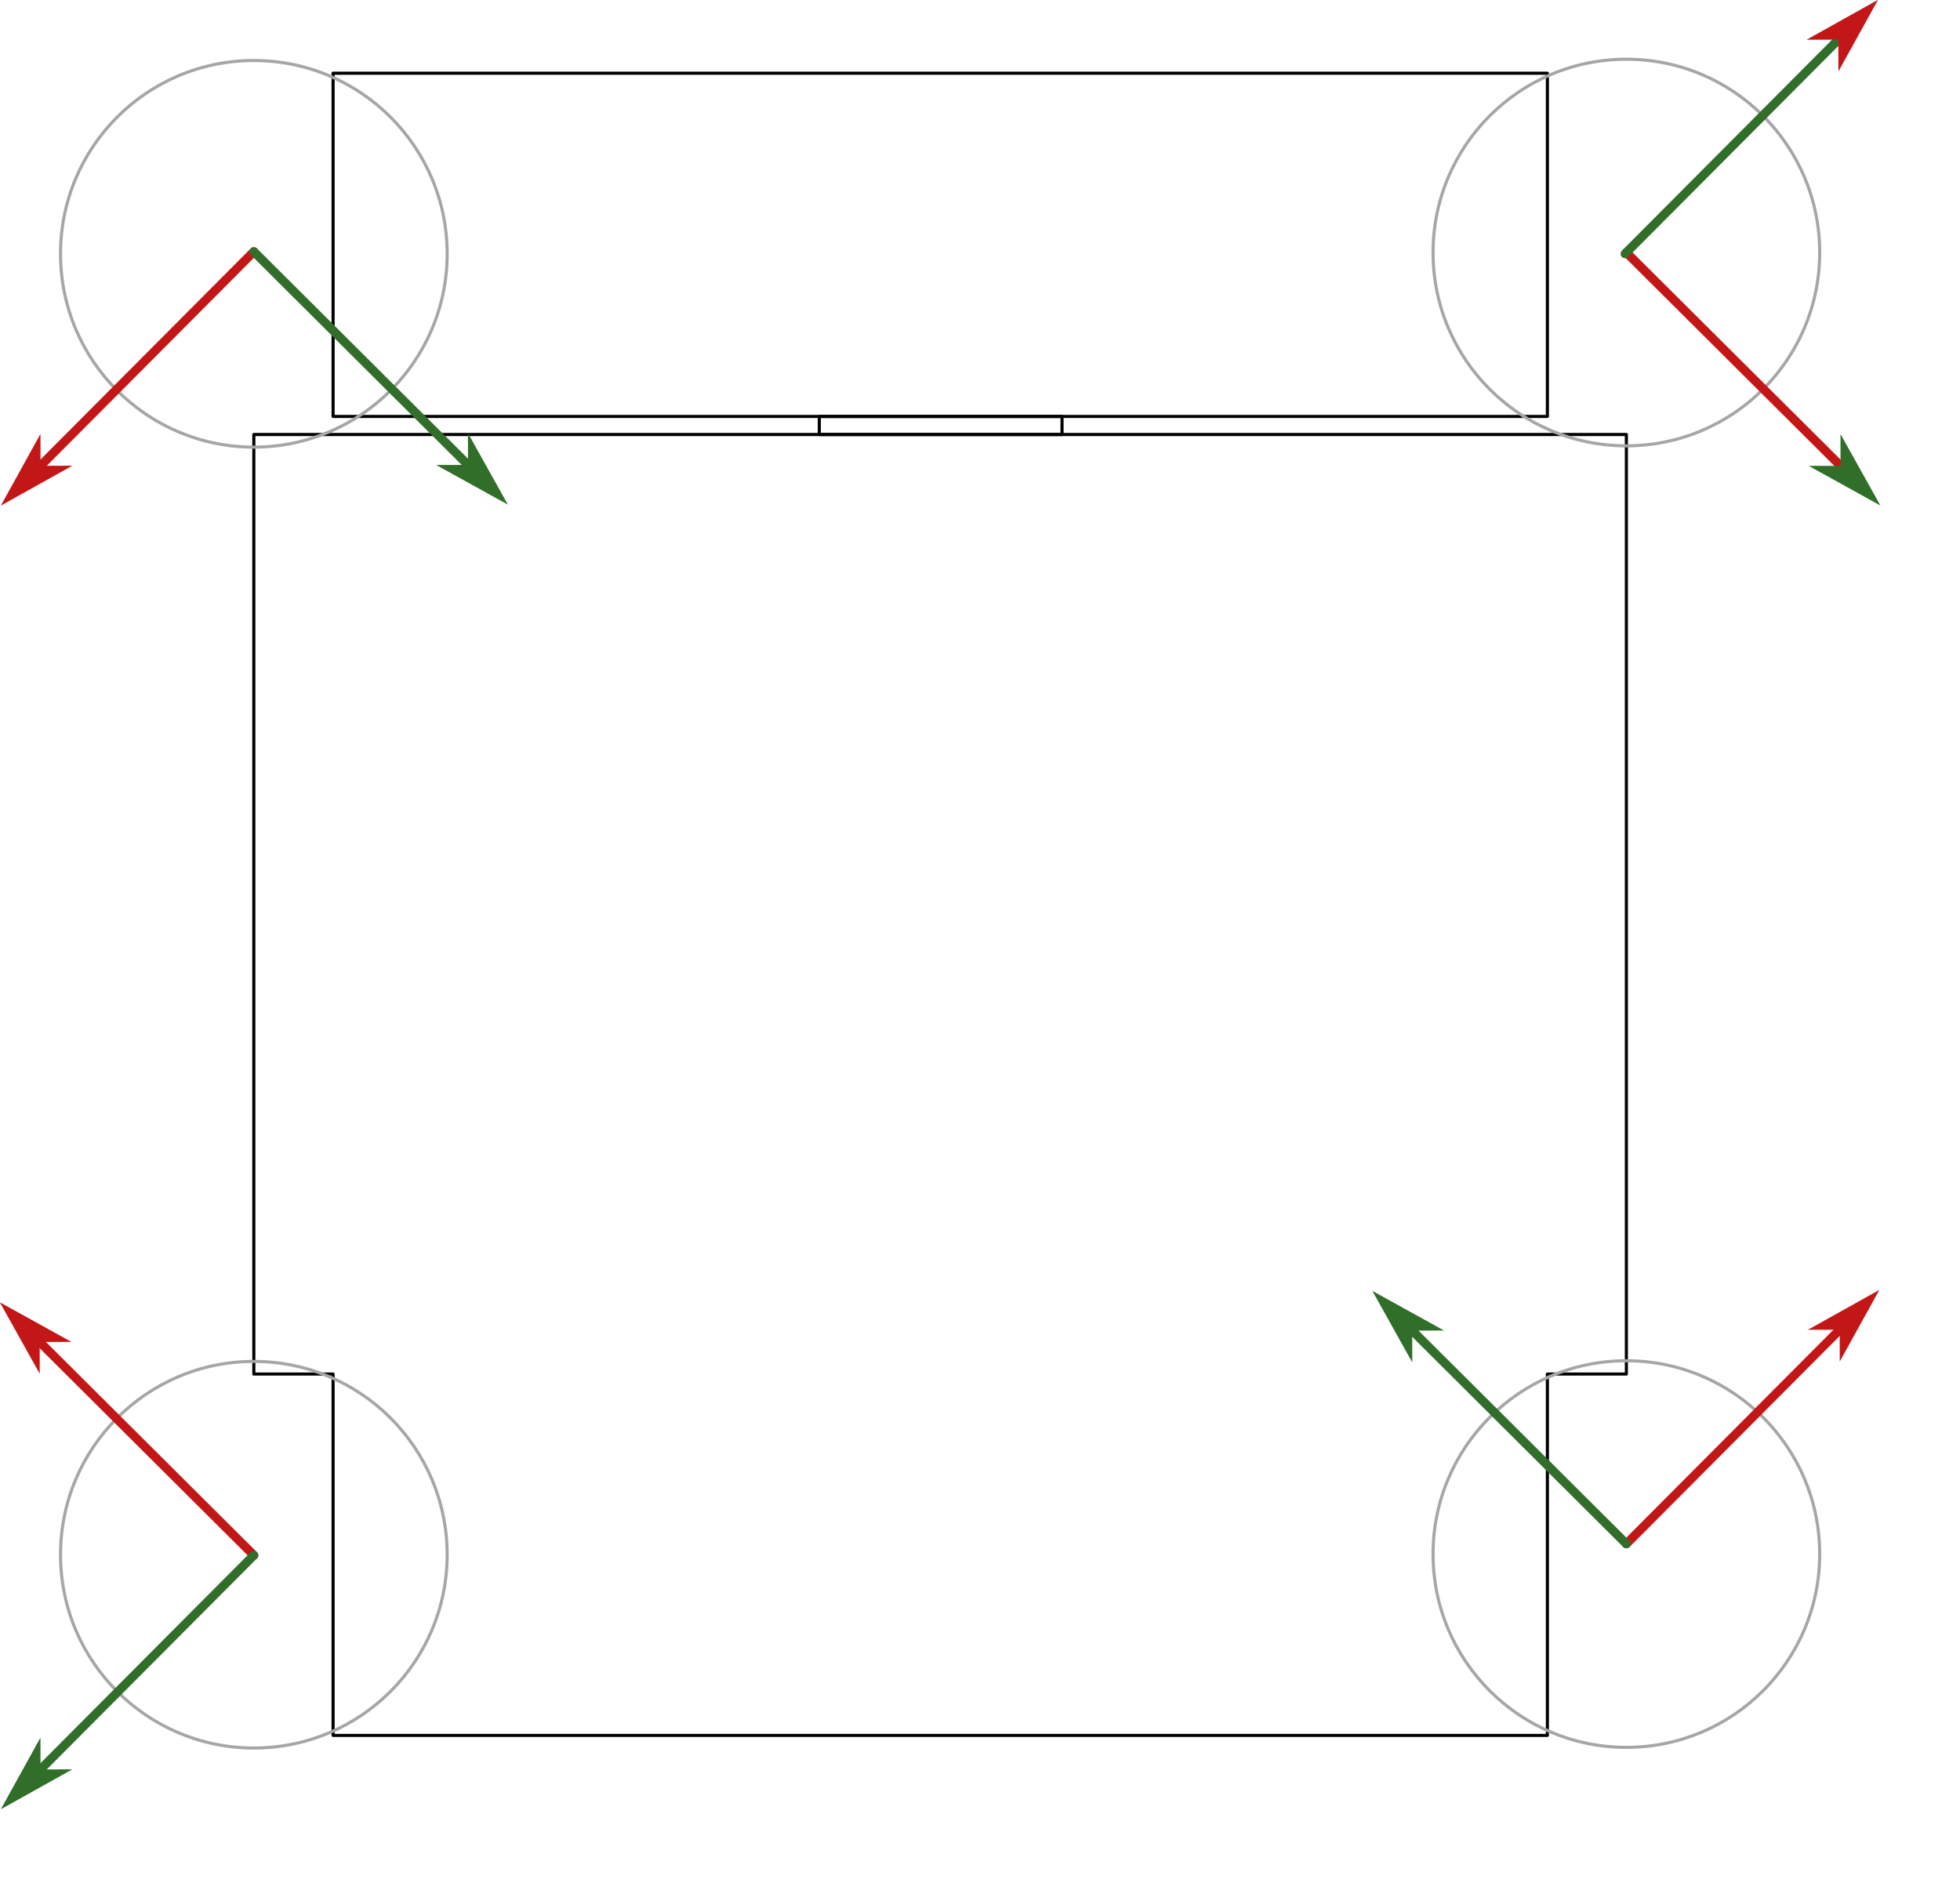
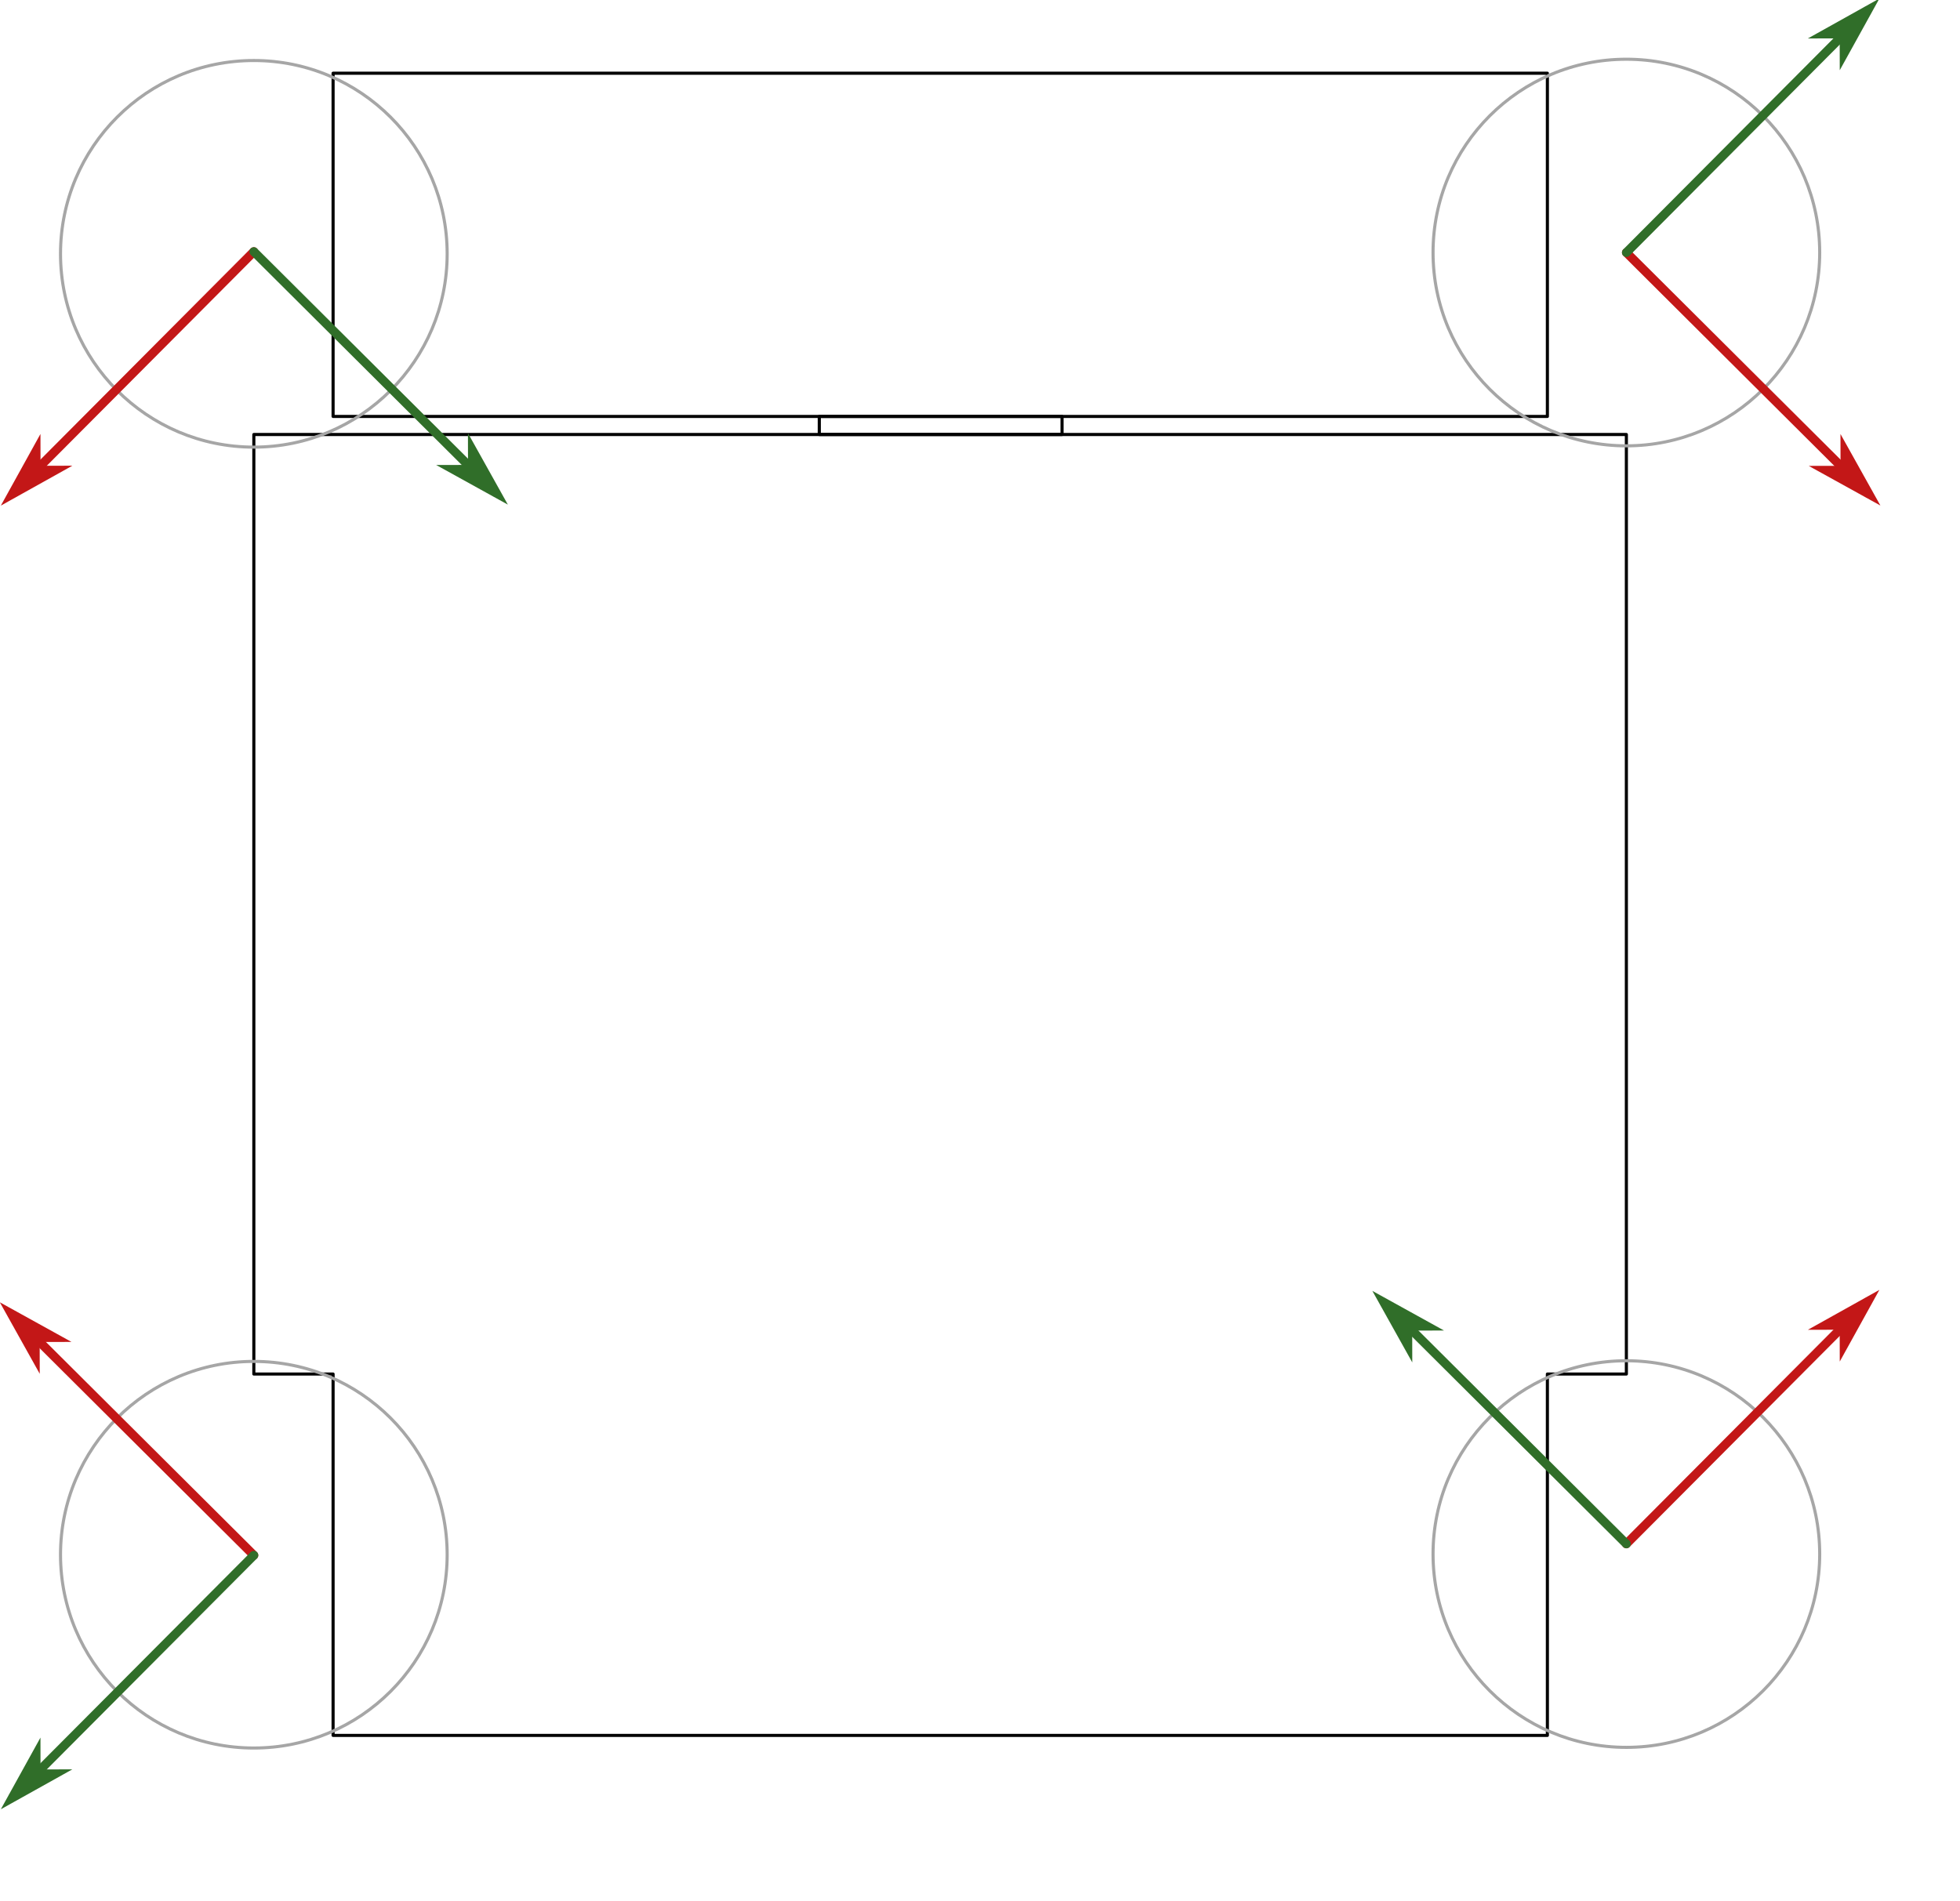
<svg xmlns="http://www.w3.org/2000/svg" version="1.1" id="svg2" xml:space="preserve" width="4423.07" height="4289.381" viewBox="0 0 4423.07 4289.381">
  <defs id="defs6">
    <marker orient="auto" refY="0" refX="0" id="marker5995" style="overflow:visible">
      <path id="path5993" d="M 0,0 5,-5 -12.5,0 5,5 Z" style="fill:#c31717;fill-opacity:1;fill-rule:evenodd;stroke:#c31717;stroke-width:1pt;stroke-opacity:1" transform="matrix(0.4,0,0,0.4,4,0)" />
    </marker>
    <marker orient="auto" refY="0" refX="0" id="marker5817" style="overflow:visible">
      <path id="path5815" d="M 0,0 5,-5 -12.5,0 5,5 Z" style="fill:#306e29;fill-opacity:1;fill-rule:evenodd;stroke:#306e29;stroke-width:1pt;stroke-opacity:1" transform="matrix(0.4,0,0,0.4,4,0)" />
    </marker>
    <marker style="overflow:visible" id="marker5645" refX="0" refY="0" orient="auto">
      <path transform="matrix(0.4,0,0,0.4,4,0)" style="fill:#306e29;fill-opacity:1;fill-rule:evenodd;stroke:#306e29;stroke-width:1pt;stroke-opacity:1" d="M 0,0 5,-5 -12.5,0 5,5 Z" id="path5643" />
    </marker>
    <marker style="overflow:visible" id="marker5479" refX="0" refY="0" orient="auto">
      <path transform="matrix(0.4,0,0,0.4,4,0)" style="fill:#c31717;fill-opacity:1;fill-rule:evenodd;stroke:#c31717;stroke-width:1pt;stroke-opacity:1" d="M 0,0 5,-5 -12.5,0 5,5 Z" id="path5477" />
    </marker>
    <marker style="overflow:visible" id="marker5319" refX="0" refY="0" orient="auto">
-       <path transform="matrix(0.4,0,0,0.4,4,0)" style="fill:#c31717;fill-opacity:1;fill-rule:evenodd;stroke:#c31717;stroke-width:1pt;stroke-opacity:1" d="M 0,0 5,-5 -12.5,0 5,5 Z" id="path5317" />
+       <path transform="matrix(0.4,0,0,0.4,4,0)" style="fill:#306e29;fill-opacity:1;fill-rule:evenodd;stroke:#306e29;stroke-width:1pt;stroke-opacity:1" d="M 0,0 5,-5 -12.5,0 5,5 Z" id="path5317" />
    </marker>
    <marker style="overflow:visible" id="marker5165" refX="0" refY="0" orient="auto">
-       <path transform="matrix(0.4,0,0,0.4,4,0)" style="fill:#306e29;fill-opacity:1;fill-rule:evenodd;stroke:#306e29;stroke-width:1pt;stroke-opacity:1" d="M 0,0 5,-5 -12.5,0 5,5 Z" id="path5163" />
+       <path transform="matrix(0.4,0,0,0.4,4,0)" style="fill:#c31717;fill-opacity:1;fill-rule:evenodd;stroke:#c31717;stroke-width:1pt;stroke-opacity:1" d="M 0,0 5,-5 -12.5,0 5,5 Z" id="path5163" />
    </marker>
    <marker orient="auto" refY="0" refX="0" id="DiamondLstart" style="overflow:visible">
      <path id="path29030" d="M 0,-7.071 -7.071,0 0,7.071 7.071,0 Z" style="fill:#ff0000;fill-opacity:1;fill-rule:evenodd;stroke:#c31717;stroke-width:1pt;stroke-opacity:1" transform="matrix(0.8,0,0,0.8,5.6,0)" />
    </marker>
    <marker orient="auto" refY="0" refX="0" id="marker32734" style="overflow:visible">
      <path id="path32732" d="M 0,0 5,-5 -12.5,0 5,5 Z" style="fill:#306e29;fill-opacity:1;fill-rule:evenodd;stroke:#306e29;stroke-width:1pt;stroke-opacity:1" transform="matrix(0.4,0,0,0.4,4,0)" />
    </marker>
    <marker orient="auto" refY="0" refX="0" id="marker32682" style="overflow:visible">
      <path id="path32680" d="M 0,0 5,-5 -12.5,0 5,5 Z" style="fill:#ff0000;fill-opacity:1;fill-rule:evenodd;stroke:#c31717;stroke-width:1pt;stroke-opacity:1" transform="matrix(0.8,0,0,0.8,10,0)" />
    </marker>
    <marker orient="auto" refY="0" refX="0" id="Arrow2Lend" style="overflow:visible">
      <path id="path28963" style="fill:#0d0211;fill-opacity:1;fill-rule:evenodd;stroke:#0d0211;stroke-width:0.625;stroke-linejoin:round;stroke-opacity:1" d="M 8.719,4.034 -2.207,0.016 8.719,-4.002 c -1.745,2.372 -1.735,5.617 -6e-7,8.035 z" transform="matrix(-1.1,0,0,-1.1,-1.1,0)" />
    </marker>
    <marker orient="auto" refY="0" refX="0" id="Arrow1Mstart" style="overflow:visible">
      <path id="path28948" d="M 0,0 5,-5 -12.5,0 5,5 Z" style="fill:#c31717;fill-opacity:1;fill-rule:evenodd;stroke:#c31717;stroke-width:1pt;stroke-opacity:1" transform="matrix(0.4,0,0,0.4,4,0)" />
    </marker>
    <marker orient="auto" refY="0" refX="0" id="Arrow1Mend" style="overflow:visible">
      <path id="path28951" d="M 0,0 5,-5 -12.5,0 5,5 Z" style="fill:#0d0211;fill-opacity:1;fill-rule:evenodd;stroke:#0d0211;stroke-width:1pt;stroke-opacity:1" transform="matrix(-0.4,0,0,-0.4,-4,0)" />
    </marker>
    <marker orient="auto" refY="0" refX="0" id="Arrow1Lstart" style="overflow:visible">
      <path id="path28942" d="M 0,0 5,-5 -12.5,0 5,5 Z" style="fill:#c31717;fill-opacity:1;fill-rule:evenodd;stroke:#c31717;stroke-width:1pt;stroke-opacity:1" transform="matrix(0.8,0,0,0.8,10,0)" />
    </marker>
    <marker orient="auto" refY="0" refX="0" id="Arrow1Lstart-0" style="overflow:visible">
      <path id="path28942-9" d="M 0,0 5,-5 -12.5,0 5,5 Z" style="fill:#ff0000;fill-opacity:1;fill-rule:evenodd;stroke:#c31717;stroke-width:1pt;stroke-opacity:1" transform="matrix(0.8,0,0,0.8,10,0)" />
    </marker>
    <marker orient="auto" refY="0" refX="0" id="Arrow1Lstart-8" style="overflow:visible">
      <path id="path28942-3" d="M 0,0 5,-5 -12.5,0 5,5 Z" style="fill:#c31717;fill-opacity:1;fill-rule:evenodd;stroke:#c31717;stroke-width:1pt;stroke-opacity:1" transform="matrix(0.8,0,0,0.8,10,0)" />
    </marker>
    <marker orient="auto" refY="0" refX="0" id="Arrow1Lstart-3" style="overflow:visible">
      <path id="path28942-7" d="M 0,0 5,-5 -12.5,0 5,5 Z" style="fill:#c31717;fill-opacity:1;fill-rule:evenodd;stroke:#c31717;stroke-width:1pt;stroke-opacity:1" transform="matrix(0.8,0,0,0.8,10,0)" />
    </marker>
    <marker orient="auto" refY="0" refX="0" id="Arrow1Lstart-7" style="overflow:visible">
      <path id="path28942-1" d="M 0,0 5,-5 -12.5,0 5,5 Z" style="fill:#c31717;fill-opacity:1;fill-rule:evenodd;stroke:#c31717;stroke-width:1pt;stroke-opacity:1" transform="matrix(0.8,0,0,0.8,10,0)" />
    </marker>
    <marker orient="auto" refY="0" refX="0" id="Arrow1Lstart-3-6" style="overflow:visible">
      <path id="path28942-7-3" d="M 0,0 5,-5 -12.5,0 5,5 Z" style="fill:#ff6600;fill-opacity:1;fill-rule:evenodd;stroke:#ff6600;stroke-width:1pt;stroke-opacity:1" transform="matrix(0.8,0,0,0.8,10,0)" />
    </marker>
    <marker orient="auto" refY="0" refX="0" id="Arrow1Lstart-3-6-5" style="overflow:visible">
      <path id="path28942-7-3-4" d="M 0,0 5,-5 -12.5,0 5,5 Z" style="fill:#ff6600;fill-opacity:1;fill-rule:evenodd;stroke:#ff6600;stroke-width:1pt;stroke-opacity:1" transform="matrix(0.8,0,0,0.8,10,0)" />
    </marker>
    <marker orient="auto" refY="0" refX="0" id="Arrow1Lstart-3-3" style="overflow:visible">
      <path id="path28942-7-1" d="M 0,0 5,-5 -12.5,0 5,5 Z" style="fill:#306e29;fill-opacity:1;fill-rule:evenodd;stroke:#306e29;stroke-width:1pt;stroke-opacity:1" transform="matrix(0.8,0,0,0.8,10,0)" />
    </marker>
    <marker orient="auto" refY="0" refX="0" id="Arrow1Lstart-3-8" style="overflow:visible">
      <path id="path28942-7-5" d="M 0,0 5,-5 -12.5,0 5,5 Z" style="fill:#c31717;fill-opacity:1;fill-rule:evenodd;stroke:#c31717;stroke-width:1pt;stroke-opacity:1" transform="matrix(0.8,0,0,0.8,10,0)" />
    </marker>
    <marker orient="auto" refY="0" refX="0" id="Arrow1Lstart-3-3-5" style="overflow:visible">
      <path id="path28942-7-1-3" d="M 0,0 5,-5 -12.5,0 5,5 Z" style="fill:#306e29;fill-opacity:1;fill-rule:evenodd;stroke:#306e29;stroke-width:1pt;stroke-opacity:1" transform="matrix(0.8,0,0,0.8,10,0)" />
    </marker>
    <marker orient="auto" refY="0" refX="0" id="Arrow1Lstart-3-60" style="overflow:visible">
      <path id="path28942-7-4" d="M 0,0 5,-5 -12.5,0 5,5 Z" style="fill:#c31717;fill-opacity:1;fill-rule:evenodd;stroke:#c31717;stroke-width:1pt;stroke-opacity:1" transform="matrix(0.8,0,0,0.8,10,0)" />
    </marker>
    <marker orient="auto" refY="0" refX="0" id="Arrow1Lstart-3-3-8" style="overflow:visible">
      <path id="path28942-7-1-9" d="M 0,0 5,-5 -12.5,0 5,5 Z" style="fill:#306e29;fill-opacity:1;fill-rule:evenodd;stroke:#306e29;stroke-width:1pt;stroke-opacity:1" transform="matrix(0.8,0,0,0.8,10,0)" />
    </marker>
    <marker orient="auto" refY="0" refX="0" id="Arrow1Lstart-3-64" style="overflow:visible">
      <path id="path28942-7-30" d="M 0,0 5,-5 -12.5,0 5,5 Z" style="fill:#c31717;fill-opacity:1;fill-rule:evenodd;stroke:#c31717;stroke-width:1pt;stroke-opacity:1" transform="matrix(0.8,0,0,0.8,10,0)" />
    </marker>
    <marker orient="auto" refY="0" refX="0" id="Arrow1Lstart-3-3-8-9" style="overflow:visible">
      <path id="path28942-7-1-9-2" d="M 0,0 5,-5 -12.5,0 5,5 Z" style="fill:#306e29;fill-opacity:1;fill-rule:evenodd;stroke:#306e29;stroke-width:1pt;stroke-opacity:1" transform="matrix(0.8,0,0,0.8,10,0)" />
    </marker>
  </defs>
  <g id="layer2" transform="translate(419.8053,-160.3727)">
    <rect style="opacity:1;fill:none;fill-opacity:0.995;stroke:#000000;stroke-width:7;stroke-linecap:round;stroke-linejoin:round;stroke-miterlimit:4;stroke-dasharray:none;stroke-dashoffset:0;stroke-opacity:1;paint-order:stroke fill markers" id="rect28754" width="2740.276" height="774.577" x="331.864" y="325.631" />
    <rect style="opacity:1;fill:none;fill-opacity:0.995;stroke:#000000;stroke-width:7;stroke-linecap:round;stroke-linejoin:round;stroke-miterlimit:4;stroke-dasharray:none;stroke-dashoffset:0;stroke-opacity:1;paint-order:stroke fill markers" id="rect28758" width="547.751" height="40.724" x="1429.088" y="1100.26" />
    <path style="opacity:1;fill:none;fill-opacity:0.995;stroke:#000000;stroke-width:7;stroke-linecap:round;stroke-linejoin:round;stroke-miterlimit:4;stroke-dasharray:none;stroke-dashoffset:0;stroke-opacity:1;paint-order:stroke fill markers" d="m 153.027,1140.984 v 2120.453 h 178.836 v 815.557 H 3072.141 v -815.557 h 178.244 V 1140.984 Z" id="rect28760" />
    <circle style="opacity:1;fill:none;fill-opacity:1;stroke:#a6a6a6;stroke-width:7;stroke-linecap:round;stroke-linejoin:round;stroke-miterlimit:4;stroke-dasharray:none;stroke-dashoffset:0;stroke-opacity:1;paint-order:stroke markers fill" id="path4685" cx="153.027" cy="733.216" r="436.27" />
    <circle style="opacity:1;fill:none;fill-opacity:1;stroke:#a6a6a6;stroke-width:7;stroke-linecap:round;stroke-linejoin:round;stroke-miterlimit:4;stroke-dasharray:none;stroke-dashoffset:0;stroke-opacity:1;paint-order:stroke markers fill" id="path4685-0" cx="3250.385" cy="730.319" r="436.27" />
    <circle style="opacity:1;fill:none;fill-opacity:1;stroke:#a6a6a6;stroke-width:7;stroke-linecap:round;stroke-linejoin:round;stroke-miterlimit:4;stroke-dasharray:none;stroke-dashoffset:0;stroke-opacity:1;paint-order:stroke markers fill" id="path4685-4" cx="153.027" cy="3669.219" r="436.27" />
    <circle style="opacity:1;fill:none;fill-opacity:1;stroke:#a6a6a6;stroke-width:7;stroke-linecap:round;stroke-linejoin:round;stroke-miterlimit:4;stroke-dasharray:none;stroke-dashoffset:0;stroke-opacity:1;paint-order:stroke markers fill" id="path4685-44" cx="3250.385" cy="3667.738" r="436.27" />
    <g transform="rotate(135,2645.863,2189.609)" id="g31883-1">
      <path id="path28940-2" d="m 2477.671,734.736 769.673,-1.53" style="opacity:1;fill:none;fill-opacity:1;stroke:#c31717;stroke-width:20;stroke-linecap:round;stroke-linejoin:round;stroke-miterlimit:4;stroke-dasharray:none;stroke-dashoffset:0;stroke-opacity:1;marker-start:url(#marker5995);paint-order:stroke fill markers" />
    </g>
    <g transform="rotate(45,-265.6849,2192.65)" id="g31883-1-7">
      <path id="path28940-2-5" d="m 2477.671,734.736 769.673,-1.53" style="opacity:1;fill:none;fill-opacity:1;stroke:#306e29;stroke-width:20;stroke-linecap:round;stroke-linejoin:round;stroke-miterlimit:4;stroke-dasharray:none;stroke-dashoffset:0;stroke-opacity:1;marker-start:url(#marker5817);paint-order:stroke fill markers" />
    </g>
    <flowRoot transform="matrix(7.096792,0,0,7.096792,-14009.37,-535.1794)" style="font-style:normal;font-weight:normal;font-size:40px;line-height:25px;font-family:sans-serif;letter-spacing:0px;word-spacing:0px;fill:#ff0000;fill-opacity:1;stroke:none;stroke-width:2.818;stroke-linecap:butt;stroke-linejoin:miter;stroke-miterlimit:4;stroke-dasharray:none;stroke-opacity:1" id="flowRoot31849-9" xml:space="preserve">
      <flowRegion style="fill:#ff0000;stroke-width:2.818;stroke-miterlimit:4;stroke-dasharray:none" id="flowRegion31851-6">
        <rect style="fill:#ff0000;stroke-width:2.818;stroke-miterlimit:4;stroke-dasharray:none" y="478.781" x="2470.184" height="70.329" width="266.17" id="rect31853-2" />
      </flowRegion>
      <flowPara style="font-style:italic;font-variant:normal;font-weight:normal;font-stretch:normal;font-size:33px;font-family:'Noto Sans';-inkscape-font-specification:'Noto Sans, Italic';font-variant-ligatures:normal;font-variant-caps:normal;font-variant-numeric:normal;font-feature-settings:normal;text-align:start;writing-mode:lr-tb;text-anchor:start;fill:#ff0000;stroke-width:2.818;stroke-miterlimit:4;stroke-dasharray:none" id="flowPara31855-1">F<flowSpan id="flowSpan31857-7" style="font-style:italic;font-variant:normal;font-weight:normal;font-stretch:normal;font-size:33px;font-family:'Noto Sans';-inkscape-font-specification:'Noto Sans, Italic';font-variant-ligatures:normal;font-variant-caps:normal;font-variant-numeric:normal;font-feature-settings:normal;text-align:start;writing-mode:lr-tb;baseline-shift:sub;text-anchor:start;fill:#ff0000;stroke-width:2.818;stroke-miterlimit:4;stroke-dasharray:none">1</flowSpan>
      </flowPara>
    </flowRoot>
    <flowRoot transform="matrix(7.096792,0,0,7.096792,-14719.722,-513.2901)" style="font-style:normal;font-weight:normal;font-size:40px;line-height:25px;font-family:sans-serif;letter-spacing:0px;word-spacing:0px;fill:#306e29;fill-opacity:1;stroke:none;stroke-width:2.818;stroke-linecap:butt;stroke-linejoin:miter;stroke-miterlimit:4;stroke-dasharray:none;stroke-opacity:1" id="flowRoot31849-9-8" xml:space="preserve">
      <flowRegion style="fill:#306e29;fill-opacity:1;stroke-width:2.818;stroke-miterlimit:4;stroke-dasharray:none" id="flowRegion31851-6-5">
        <rect style="fill:#306e29;fill-opacity:1;stroke-width:2.818;stroke-miterlimit:4;stroke-dasharray:none" y="478.781" x="2470.184" height="70.329" width="266.17" id="rect31853-2-7" />
      </flowRegion>
      <flowPara style="font-style:italic;font-variant:normal;font-weight:normal;font-stretch:normal;font-size:33px;font-family:'Noto Sans';-inkscape-font-specification:'Noto Sans, Italic';font-variant-ligatures:normal;font-variant-caps:normal;font-variant-numeric:normal;font-feature-settings:normal;text-align:start;writing-mode:lr-tb;text-anchor:start;fill:#306e29;fill-opacity:1;stroke-width:2.818;stroke-miterlimit:4;stroke-dasharray:none" id="flowPara31855-1-4">F<flowSpan id="flowSpan31857-7-1" style="font-style:italic;font-variant:normal;font-weight:normal;font-stretch:normal;font-size:33px;font-family:'Noto Sans';-inkscape-font-specification:'Noto Sans, Italic';font-variant-ligatures:normal;font-variant-caps:normal;font-variant-numeric:normal;font-feature-settings:normal;text-align:start;writing-mode:lr-tb;baseline-shift:sub;text-anchor:start;fill:#306e29;fill-opacity:1;stroke-width:2.818;stroke-miterlimit:4;stroke-dasharray:none">2</flowSpan>
      </flowPara>
    </flowRoot>
    <g transform="rotate(45,-1845.425,-1533.325)" id="g31883-1-9">
      <path id="path28940-2-7" d="m 2477.671,734.736 769.673,-1.53" style="opacity:1;fill:none;fill-opacity:1;stroke:#c31717;stroke-width:20;stroke-linecap:round;stroke-linejoin:round;stroke-miterlimit:4;stroke-dasharray:none;stroke-dashoffset:0;stroke-opacity:1;marker-start:url(#marker5479);paint-order:stroke fill markers" />
    </g>
    <g transform="rotate(-45,5245.796,5937.016)" id="g31883-1-7-8">
      <path id="path28940-2-5-8" d="m 2477.671,734.736 769.673,-1.53" style="opacity:1;fill:none;fill-opacity:1;stroke:#306e29;stroke-width:20;stroke-linecap:round;stroke-linejoin:round;stroke-miterlimit:4;stroke-dasharray:none;stroke-dashoffset:0;stroke-opacity:1;marker-start:url(#marker5645);paint-order:stroke fill markers" />
    </g>
    <flowRoot transform="matrix(7.096792,0,0,7.096792,-17883.282,-507.1739)" style="font-style:normal;font-weight:normal;font-size:40px;line-height:25px;font-family:sans-serif;letter-spacing:0px;word-spacing:0px;fill:#ff0000;fill-opacity:1;stroke:none;stroke-width:2.818;stroke-linecap:butt;stroke-linejoin:miter;stroke-miterlimit:4;stroke-dasharray:none;stroke-opacity:1" id="flowRoot31849-9-3" xml:space="preserve">
      <flowRegion style="fill:#ff0000;stroke-width:2.818;stroke-miterlimit:4;stroke-dasharray:none" id="flowRegion31851-6-1">
        <rect style="fill:#ff0000;stroke-width:2.818;stroke-miterlimit:4;stroke-dasharray:none" y="478.781" x="2470.184" height="70.329" width="266.17" id="rect31853-2-8" />
      </flowRegion>
      <flowPara style="font-style:italic;font-variant:normal;font-weight:normal;font-stretch:normal;font-size:33px;font-family:'Noto Sans';-inkscape-font-specification:'Noto Sans, Italic';font-variant-ligatures:normal;font-variant-caps:normal;font-variant-numeric:normal;font-feature-settings:normal;text-align:start;writing-mode:lr-tb;text-anchor:start;fill:#ff0000;stroke-width:2.818;stroke-miterlimit:4;stroke-dasharray:none" id="flowPara31855-1-9">F<flowSpan id="flowSpan31857-7-6" style="font-style:italic;font-variant:normal;font-weight:normal;font-stretch:normal;font-size:33px;font-family:'Noto Sans';-inkscape-font-specification:'Noto Sans, Italic';font-variant-ligatures:normal;font-variant-caps:normal;font-variant-numeric:normal;font-feature-settings:normal;text-align:start;writing-mode:lr-tb;baseline-shift:sub;text-anchor:start;fill:#ff0000;stroke-width:2.818;stroke-miterlimit:4;stroke-dasharray:none">1</flowSpan>
      </flowPara>
    </flowRoot>
    <flowRoot transform="matrix(7.096792,0,0,7.096792,-17838.699,842.6539)" style="font-style:normal;font-weight:normal;font-size:40px;line-height:25px;font-family:sans-serif;letter-spacing:0px;word-spacing:0px;fill:#306e29;fill-opacity:1;stroke:none;stroke-width:2.818;stroke-linecap:butt;stroke-linejoin:miter;stroke-miterlimit:4;stroke-dasharray:none;stroke-opacity:1" id="flowRoot31849-9-8-4" xml:space="preserve">
      <flowRegion style="fill:#306e29;fill-opacity:1;stroke-width:2.818;stroke-miterlimit:4;stroke-dasharray:none" id="flowRegion31851-6-5-3">
        <rect style="fill:#306e29;fill-opacity:1;stroke-width:2.818;stroke-miterlimit:4;stroke-dasharray:none" y="478.781" x="2470.184" height="70.329" width="266.17" id="rect31853-2-7-3" />
      </flowRegion>
      <flowPara style="font-style:italic;font-variant:normal;font-weight:normal;font-stretch:normal;font-size:33px;font-family:'Noto Sans';-inkscape-font-specification:'Noto Sans, Italic';font-variant-ligatures:normal;font-variant-caps:normal;font-variant-numeric:normal;font-feature-settings:normal;text-align:start;writing-mode:lr-tb;text-anchor:start;fill:#306e29;fill-opacity:1;stroke-width:2.818;stroke-miterlimit:4;stroke-dasharray:none" id="flowPara31855-1-4-3">F<flowSpan id="flowSpan31857-7-1-8" style="font-style:italic;font-variant:normal;font-weight:normal;font-stretch:normal;font-size:33px;font-family:'Noto Sans';-inkscape-font-specification:'Noto Sans, Italic';font-variant-ligatures:normal;font-variant-caps:normal;font-variant-numeric:normal;font-feature-settings:normal;text-align:start;writing-mode:lr-tb;baseline-shift:sub;text-anchor:start;fill:#306e29;fill-opacity:1;stroke-width:2.818;stroke-miterlimit:4;stroke-dasharray:none">2</flowSpan>
      </flowPara>
    </flowRoot>
    <g transform="rotate(-135,3248.267,731.1323)" id="g31883-1-8">
      <path id="path28940-2-8" d="m 2477.671,734.736 769.673,-1.53" style="opacity:1;fill:none;fill-opacity:1;stroke:#c31717;stroke-width:20;stroke-linecap:round;stroke-linejoin:round;stroke-miterlimit:4;stroke-dasharray:none;stroke-dashoffset:0;stroke-opacity:1;marker-start:url(#marker5165);paint-order:stroke fill markers" />
    </g>
-     <g transform="rotate(135,3247.344,733.2055)" id="g31883-1-7-7">
+     <g transform="rotate(135,3249.462,732.392)" id="g31883-1-7-7">
      <path id="path28940-2-5-7" d="m 2477.671,734.736 769.673,-1.53" style="opacity:1;fill:none;fill-opacity:1;stroke:#306e29;stroke-width:20;stroke-linecap:round;stroke-linejoin:round;stroke-miterlimit:4;stroke-dasharray:none;stroke-dashoffset:0;stroke-opacity:1;marker-start:url(#marker5319);paint-order:stroke fill markers" />
    </g>
    <g transform="rotate(-45,1694.243,4465.914)" id="g31883-1-3">
      <path id="path28940-2-0" d="m 2477.671,734.736 769.673,-1.53" style="opacity:1;fill:none;fill-opacity:1;stroke:#c31717;stroke-width:20;stroke-linecap:round;stroke-linejoin:round;stroke-miterlimit:4;stroke-dasharray:none;stroke-dashoffset:0;stroke-opacity:1;marker-start:url(#Arrow1Mstart);paint-order:stroke fill markers" />
    </g>
    <g transform="rotate(-135,1699.166,1371.598)" id="g31883-1-7-7-5">
      <path id="path28940-2-5-7-4" d="m 2477.671,734.736 769.673,-1.53" style="opacity:1;fill:none;fill-opacity:1;stroke:#306e29;stroke-width:20;stroke-linecap:round;stroke-linejoin:round;stroke-miterlimit:4;stroke-dasharray:none;stroke-dashoffset:0;stroke-opacity:1;marker-start:url(#marker32734);paint-order:stroke fill markers" />
    </g>
    <flowRoot transform="matrix(7.096792,0,0,7.096792,-17873.137,-2091.961)" style="font-style:normal;font-weight:normal;font-size:40px;line-height:25px;font-family:sans-serif;letter-spacing:0px;word-spacing:0px;fill:#ff0000;fill-opacity:1;stroke:none;stroke-width:2.818;stroke-linecap:butt;stroke-linejoin:miter;stroke-miterlimit:4;stroke-dasharray:none;stroke-opacity:1" id="flowRoot31849-9-3-0" xml:space="preserve">
      <flowRegion style="fill:#ff0000;stroke-width:2.818;stroke-miterlimit:4;stroke-dasharray:none" id="flowRegion31851-6-1-5">
        <rect style="fill:#ff0000;stroke-width:2.818;stroke-miterlimit:4;stroke-dasharray:none" y="478.781" x="2470.184" height="70.329" width="266.17" id="rect31853-2-8-9" />
      </flowRegion>
      <flowPara style="font-style:italic;font-variant:normal;font-weight:normal;font-stretch:normal;font-size:33px;font-family:'Noto Sans';-inkscape-font-specification:'Noto Sans, Italic';font-variant-ligatures:normal;font-variant-caps:normal;font-variant-numeric:normal;font-feature-settings:normal;text-align:start;writing-mode:lr-tb;text-anchor:start;fill:#ff0000;stroke-width:2.818;stroke-miterlimit:4;stroke-dasharray:none" id="flowPara31855-1-9-4">F<flowSpan id="flowSpan31857-7-6-6" style="font-style:italic;font-variant:normal;font-weight:normal;font-stretch:normal;font-size:33px;font-family:'Noto Sans';-inkscape-font-specification:'Noto Sans, Italic';font-variant-ligatures:normal;font-variant-caps:normal;font-variant-numeric:normal;font-feature-settings:normal;text-align:start;writing-mode:lr-tb;baseline-shift:sub;text-anchor:start;fill:#ff0000;stroke-width:2.818;stroke-miterlimit:4;stroke-dasharray:none">1</flowSpan>
      </flowPara>
    </flowRoot>
    <flowRoot transform="matrix(7.096792,0,0,7.096792,-14008.234,-2092.198)" style="font-style:normal;font-weight:normal;font-size:40px;line-height:25px;font-family:sans-serif;letter-spacing:0px;word-spacing:0px;fill:#ff0000;fill-opacity:1;stroke:none;stroke-width:2.818;stroke-linecap:butt;stroke-linejoin:miter;stroke-miterlimit:4;stroke-dasharray:none;stroke-opacity:1" id="flowRoot31849-9-3-9" xml:space="preserve">
      <flowRegion style="fill:#ff0000;stroke-width:2.818;stroke-miterlimit:4;stroke-dasharray:none" id="flowRegion31851-6-1-2">
        <rect style="fill:#ff0000;stroke-width:2.818;stroke-miterlimit:4;stroke-dasharray:none" y="478.781" x="2470.184" height="70.329" width="266.17" id="rect31853-2-8-2" />
      </flowRegion>
      <flowPara style="font-style:italic;font-variant:normal;font-weight:normal;font-stretch:normal;font-size:33px;font-family:'Noto Sans';-inkscape-font-specification:'Noto Sans, Italic';font-variant-ligatures:normal;font-variant-caps:normal;font-variant-numeric:normal;font-feature-settings:normal;text-align:start;writing-mode:lr-tb;text-anchor:start;fill:#ff0000;stroke-width:2.818;stroke-miterlimit:4;stroke-dasharray:none" id="flowPara31855-1-9-47">F<flowSpan id="flowSpan31857-7-6-7" style="font-style:italic;font-variant:normal;font-weight:normal;font-stretch:normal;font-size:33px;font-family:'Noto Sans';-inkscape-font-specification:'Noto Sans, Italic';font-variant-ligatures:normal;font-variant-caps:normal;font-variant-numeric:normal;font-feature-settings:normal;text-align:start;writing-mode:lr-tb;baseline-shift:sub;text-anchor:start;fill:#ff0000;stroke-width:2.818;stroke-miterlimit:4;stroke-dasharray:none">1</flowSpan>
      </flowPara>
    </flowRoot>
    <flowRoot transform="matrix(7.096792,0,0,7.096792,-17218.401,-2094.234)" style="font-style:normal;font-weight:normal;font-size:40px;line-height:25px;font-family:sans-serif;letter-spacing:0px;word-spacing:0px;fill:#306e29;fill-opacity:1;stroke:none;stroke-width:2.818;stroke-linecap:butt;stroke-linejoin:miter;stroke-miterlimit:4;stroke-dasharray:none;stroke-opacity:1" id="flowRoot31849-9-8-4-5" xml:space="preserve">
      <flowRegion style="fill:#306e29;fill-opacity:1;stroke-width:2.818;stroke-miterlimit:4;stroke-dasharray:none" id="flowRegion31851-6-5-3-4">
        <rect style="fill:#306e29;fill-opacity:1;stroke-width:2.818;stroke-miterlimit:4;stroke-dasharray:none" y="478.781" x="2470.184" height="70.329" width="266.17" id="rect31853-2-7-3-8" />
      </flowRegion>
      <flowPara style="font-style:italic;font-variant:normal;font-weight:normal;font-stretch:normal;font-size:33px;font-family:'Noto Sans';-inkscape-font-specification:'Noto Sans, Italic';font-variant-ligatures:normal;font-variant-caps:normal;font-variant-numeric:normal;font-feature-settings:normal;text-align:start;writing-mode:lr-tb;text-anchor:start;fill:#306e29;fill-opacity:1;stroke-width:2.818;stroke-miterlimit:4;stroke-dasharray:none" id="flowPara31855-1-4-3-1">F<flowSpan id="flowSpan31857-7-1-8-2" style="font-style:italic;font-variant:normal;font-weight:normal;font-stretch:normal;font-size:33px;font-family:'Noto Sans';-inkscape-font-specification:'Noto Sans, Italic';font-variant-ligatures:normal;font-variant-caps:normal;font-variant-numeric:normal;font-feature-settings:normal;text-align:start;writing-mode:lr-tb;baseline-shift:sub;text-anchor:start;fill:#306e29;fill-opacity:1;stroke-width:2.818;stroke-miterlimit:4;stroke-dasharray:none">2</flowSpan>
      </flowPara>
    </flowRoot>
    <flowRoot transform="matrix(7.096792,0,0,7.096792,-13762.339,-3050.087)" style="font-style:normal;font-weight:normal;font-size:40px;line-height:25px;font-family:sans-serif;letter-spacing:0px;word-spacing:0px;fill:#306e29;fill-opacity:1;stroke:none;stroke-width:2.818;stroke-linecap:butt;stroke-linejoin:miter;stroke-miterlimit:4;stroke-dasharray:none;stroke-opacity:1" id="flowRoot31849-9-8-4-8" xml:space="preserve">
      <flowRegion style="fill:#306e29;fill-opacity:1;stroke-width:2.818;stroke-miterlimit:4;stroke-dasharray:none" id="flowRegion31851-6-5-3-9">
        <rect style="fill:#306e29;fill-opacity:1;stroke-width:2.818;stroke-miterlimit:4;stroke-dasharray:none" y="478.781" x="2470.184" height="70.329" width="266.17" id="rect31853-2-7-3-3" />
      </flowRegion>
      <flowPara style="font-style:italic;font-variant:normal;font-weight:normal;font-stretch:normal;font-size:33px;font-family:'Noto Sans';-inkscape-font-specification:'Noto Sans, Italic';font-variant-ligatures:normal;font-variant-caps:normal;font-variant-numeric:normal;font-feature-settings:normal;text-align:start;writing-mode:lr-tb;text-anchor:start;fill:#306e29;fill-opacity:1;stroke-width:2.818;stroke-miterlimit:4;stroke-dasharray:none" id="flowPara31855-1-4-3-6">F<flowSpan id="flowSpan31857-7-1-8-8" style="font-style:italic;font-variant:normal;font-weight:normal;font-stretch:normal;font-size:33px;font-family:'Noto Sans';-inkscape-font-specification:'Noto Sans, Italic';font-variant-ligatures:normal;font-variant-caps:normal;font-variant-numeric:normal;font-feature-settings:normal;text-align:start;writing-mode:lr-tb;baseline-shift:sub;text-anchor:start;fill:#306e29;fill-opacity:1;stroke-width:2.818;stroke-miterlimit:4;stroke-dasharray:none">2</flowSpan>
      </flowPara>
    </flowRoot>
  </g>
</svg>
